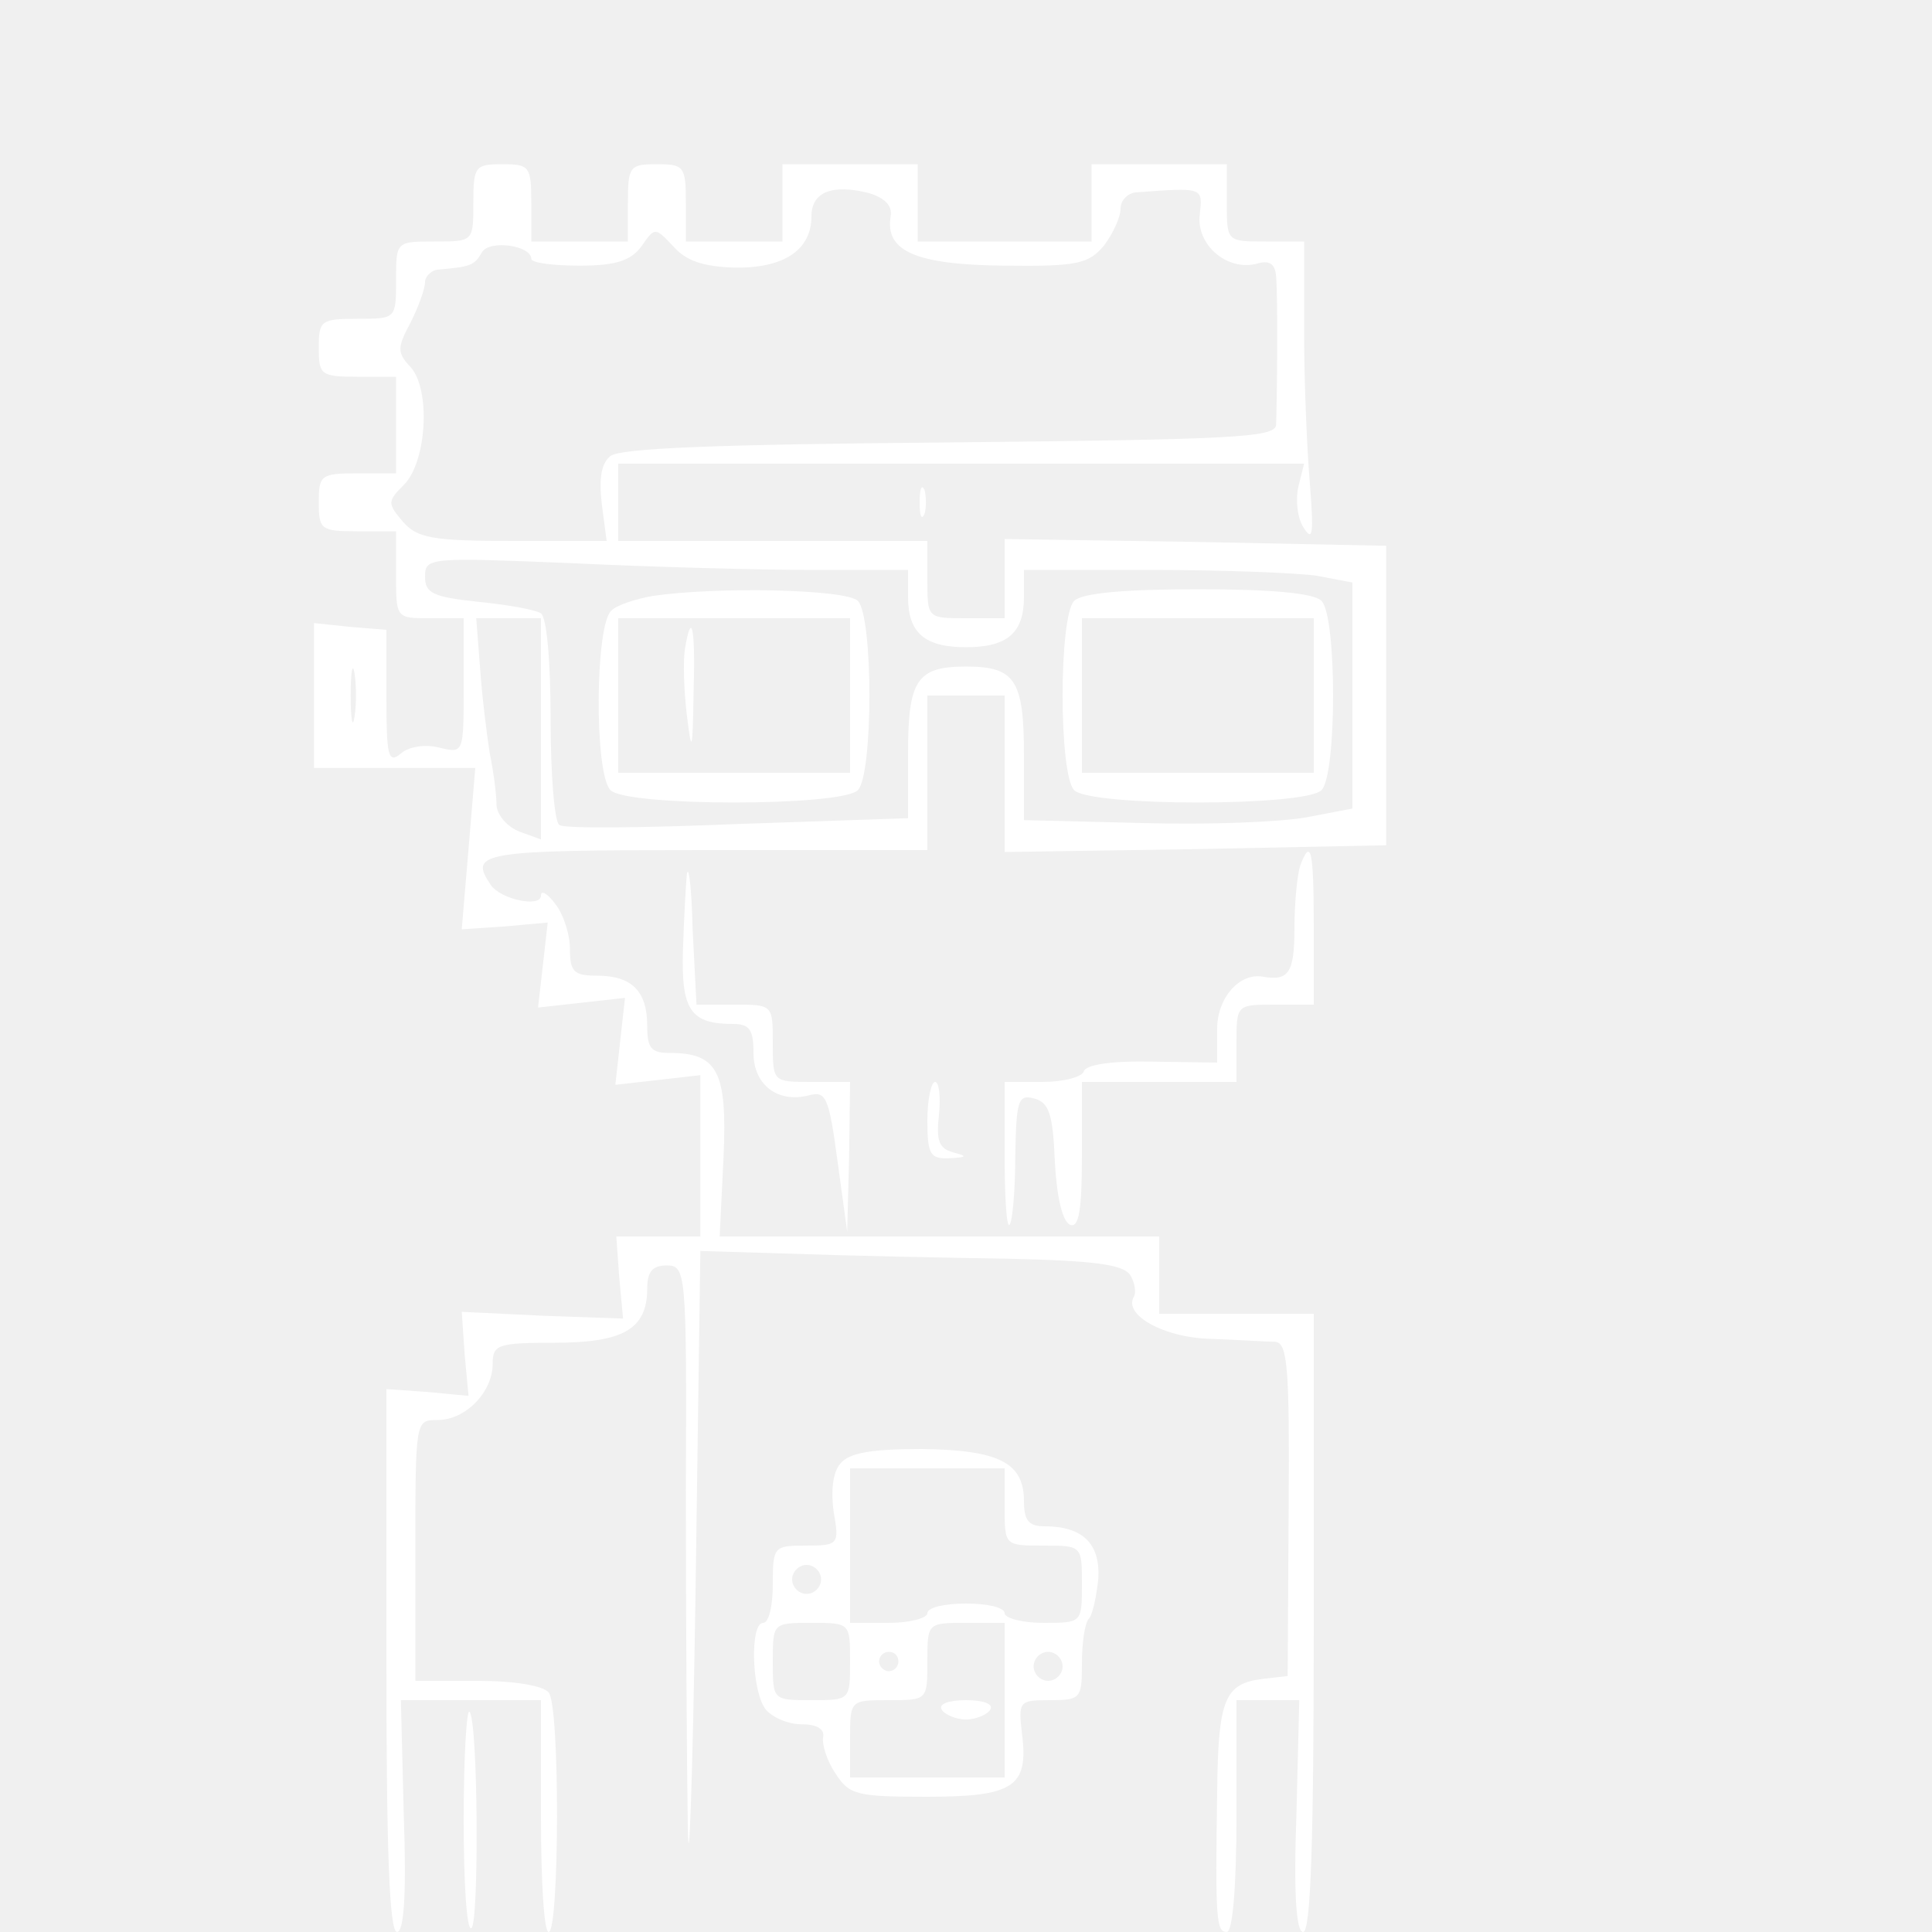
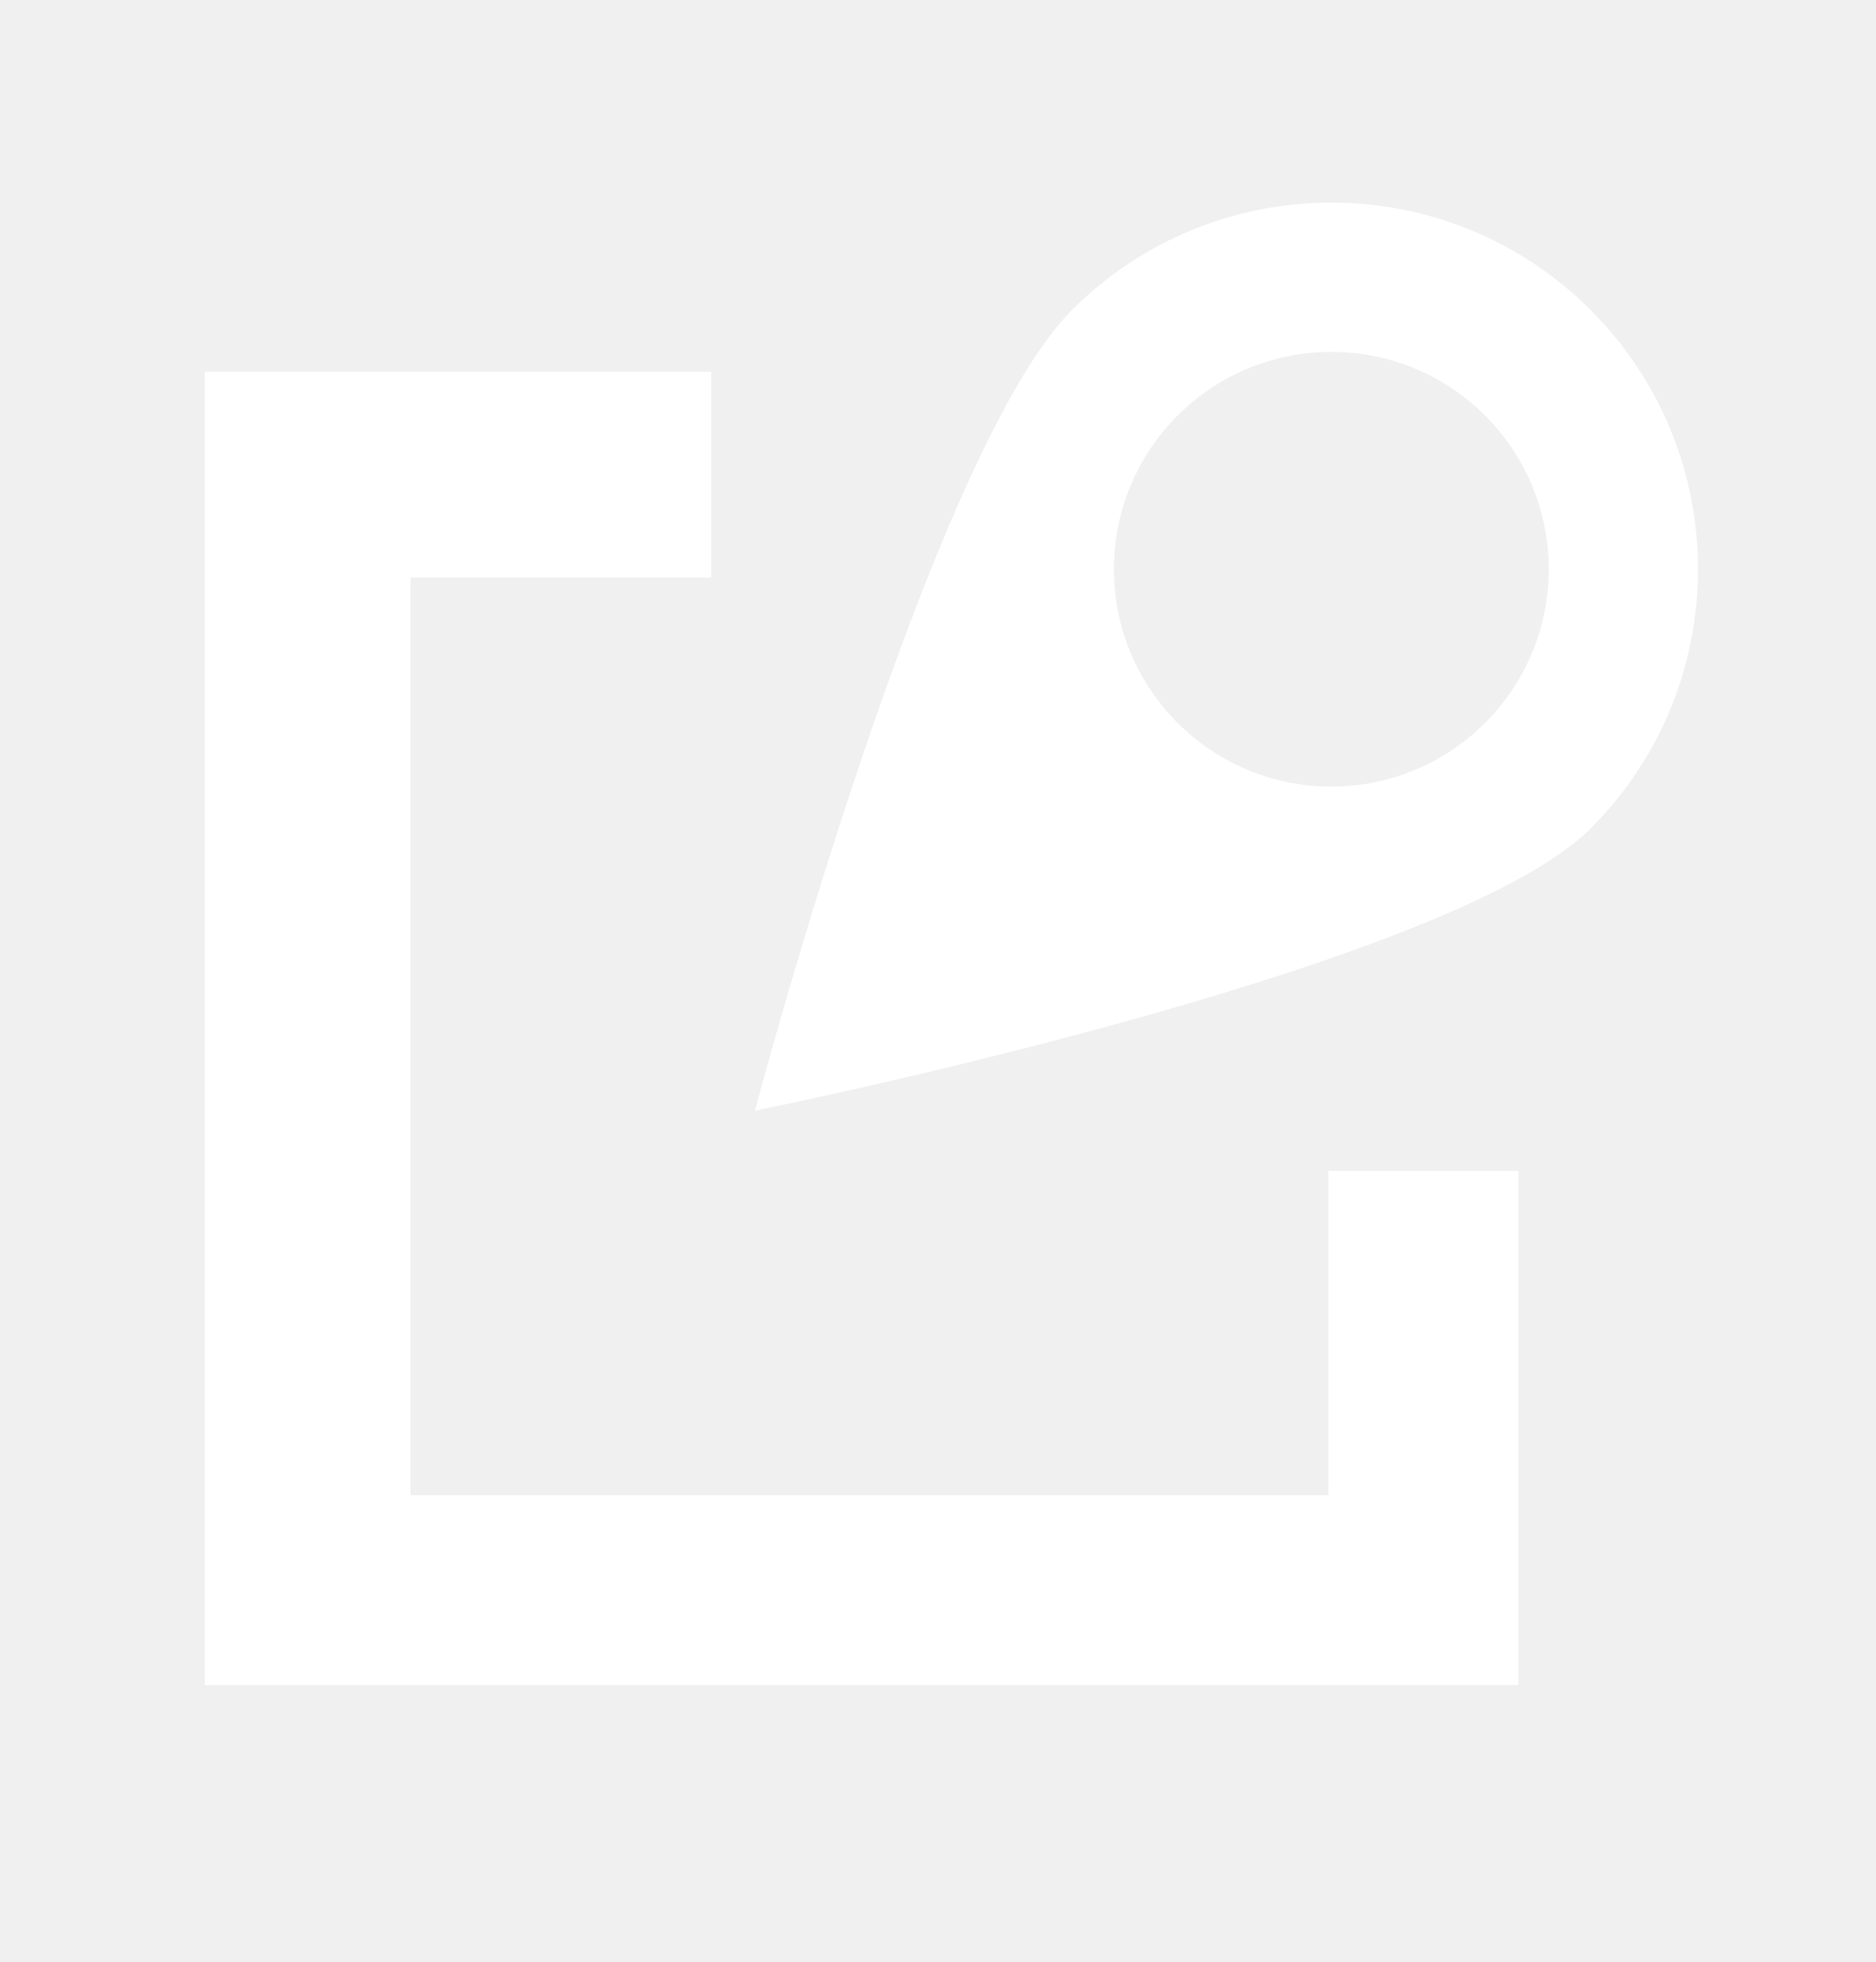
- <svg xmlns="http://www.w3.org/2000/svg" version="1.0" width="200pt" height="200pt" viewBox="0 0 200 200" preserveAspectRatio="xMidYMid meet">
-   <g transform="translate(0,200) scale(0.1,-0.1)" fill="#ffffff" stroke="none">
-     <path d="M490 1790 c0 -40 0 -40 -40 -40 -40 0 -40 0 -40 -40 0 -40 0 -40 -40 -40 -38 0 -40 -2 -40 -30 0 -28 2 -30 40 -30 l40 0 0 -50 0 -50 -40 0 c-38 0 -40 -2 -40 -30 0 -28 2 -30 40 -30 l40 0 0 -45 c0 -45 0 -45 35 -45 l35 0 0 -70 c0 -70 0 -70 -25 -64 -15 4 -32 1 -40 -6 -13 -11 -15 -3 -15 58 l0 70 -37 3 -38 4 0 -75 0 -75 83 0 84 0 -7 -84 -7 -83 45 3 44 4 -5 -44 -5 -44 45 5 45 5 -5 -45 -5 -45 44 5 44 5 0 -84 0 -83 -44 0 -43 0 3 -42 4 -43 -84 3 -83 4 3 -44 4 -43 -42 4 -43 3 0 -281 c0 -195 3 -281 11 -281 7 0 10 38 7 120 l-3 120 73 0 72 0 0 -120 c0 -66 3 -120 8 -120 11 0 12 233 0 248 -6 7 -35 12 -74 12 l-64 0 0 135 c0 135 0 135 23 135 29 0 57 29 57 58 0 20 5 22 64 22 71 0 96 14 96 56 0 17 5 24 20 24 20 0 21 -5 20 -232 0 -128 1 -285 2 -348 1 -63 5 45 8 240 l5 355 100 -3 c55 -2 153 -4 218 -5 90 -2 120 -6 127 -17 5 -8 6 -18 4 -22 -12 -19 31 -43 80 -44 28 -1 58 -3 66 -3 13 -1 15 -27 14 -173 l-1 -173 -26 -3 c-39 -5 -46 -20 -47 -117 -2 -132 -1 -145 10 -145 6 0 10 47 10 120 l0 120 33 0 32 0 -3 -120 c-3 -82 0 -120 7 -120 8 0 11 97 11 320 l0 320 -80 0 -80 0 0 40 0 40 -228 0 -227 0 4 82 c4 89 -6 108 -56 108 -19 0 -23 5 -23 28 0 36 -16 52 -52 52 -24 0 -28 4 -28 28 0 15 -7 36 -15 46 -8 11 -15 15 -15 9 0 -13 -42 -4 -52 11 -23 34 -11 36 222 36 l230 0 0 80 0 80 40 0 40 0 0 -81 0 -81 198 3 197 4 0 155 0 155 -197 4 -198 3 0 -41 0 -41 -40 0 c-40 0 -40 0 -40 40 l0 40 -160 0 -160 0 0 40 0 40 355 0 355 0 -6 -24 c-3 -14 -1 -33 6 -43 9 -14 10 -5 6 46 -3 35 -6 106 -6 157 l0 94 -40 0 c-40 0 -40 0 -40 40 l0 40 -70 0 -70 0 0 -40 0 -40 -90 0 -90 0 0 40 0 40 -70 0 -70 0 0 -40 0 -40 -50 0 -50 0 0 40 c0 38 -2 40 -30 40 -28 0 -30 -2 -30 -40 l0 -40 -50 0 -50 0 0 40 c0 38 -2 40 -30 40 -28 0 -30 -2 -30 -40z m432 -14 c-6 -36 26 -50 117 -51 77 -1 88 2 104 21 9 12 17 29 17 38 0 9 8 17 18 17 68 5 67 5 64 -23 -4 -31 28 -59 59 -51 13 4 19 0 20 -13 2 -21 1 -130 0 -154 -1 -13 -47 -15 -338 -18 -243 -2 -340 -6 -351 -14 -10 -8 -12 -24 -9 -50 l5 -38 -97 0 c-84 0 -99 3 -114 20 -16 19 -16 21 1 38 24 24 28 99 7 122 -14 15 -14 20 0 46 8 16 15 35 15 42 0 6 7 13 15 13 32 3 36 4 44 18 8 13 51 7 51 -7 0 -4 22 -7 50 -7 37 0 53 5 64 20 14 20 14 20 33 0 13 -15 31 -21 63 -22 51 -1 80 18 80 53 0 25 21 34 60 24 16 -5 24 -13 22 -24z m-80 -366 l98 0 0 -28 c0 -37 17 -52 60 -52 43 0 60 15 60 52 l0 28 133 0 c72 0 149 -3 170 -6 l37 -7 0 -117 0 -117 -47 -9 c-27 -5 -103 -8 -170 -6 l-123 3 0 67 c0 78 -9 92 -60 92 -51 0 -60 -14 -60 -90 l0 -67 -176 -6 c-97 -4 -180 -5 -185 -1 -5 3 -9 52 -9 109 0 60 -4 106 -10 110 -6 4 -35 9 -65 12 -47 5 -55 9 -55 26 0 20 4 20 152 14 83 -4 195 -7 250 -7z m-282 -165 l0 -114 -22 8 c-13 5 -23 17 -24 27 0 11 -3 35 -7 54 -3 19 -8 59 -10 88 l-4 52 33 0 34 0 0 -115z m-193 13 c-2 -13 -4 -3 -4 22 0 25 2 35 4 23 2 -13 2 -33 0 -45z" />
-     <path d="M675 1383 c-16 -3 -36 -9 -42 -15 -17 -14 -18 -169 -1 -186 17 -17 239 -17 256 0 16 16 16 180 0 196 -12 12 -145 15 -213 5z m205 -103 l0 -80 -120 0 -120 0 0 80 0 80 120 0 120 0 0 -80z" />
-     <path d="M709 1328 c-2 -13 -1 -43 2 -68 5 -41 6 -39 7 23 2 67 -2 87 -9 45z" />
-     <path d="M1112 1378 c-16 -16 -16 -180 0 -196 17 -17 239 -17 256 0 16 16 16 180 0 196 -8 8 -51 12 -128 12 -77 0 -120 -4 -128 -12z m248 -98 l0 -80 -120 0 -120 0 0 80 0 80 120 0 120 0 0 -80z" />
-     <path d="M952 1480 c0 -14 2 -19 5 -12 2 6 2 18 0 25 -3 6 -5 1 -5 -13z" />
-     <path d="M1346 1104 c-3 -9 -6 -38 -6 -65 0 -46 -6 -55 -33 -50 -24 4 -47 -22 -47 -54 l0 -35 -67 1 c-41 1 -69 -3 -71 -10 -2 -6 -21 -11 -43 -11 l-39 0 0 -77 c0 -42 2 -74 5 -71 3 3 6 35 6 71 1 58 3 64 19 60 16 -4 20 -16 22 -66 2 -37 8 -62 16 -65 9 -3 12 16 12 72 l0 76 80 0 80 0 0 40 c0 40 0 40 40 40 l40 0 0 80 c0 81 -3 93 -14 64z" />
-     <path d="M711 1095 c-1 -11 -3 -46 -4 -78 -2 -63 8 -77 52 -77 17 0 21 -6 21 -30 0 -33 25 -52 57 -44 18 5 21 -1 30 -68 l10 -73 2 78 1 77 -40 0 c-40 0 -40 0 -40 40 0 40 0 40 -40 40 l-39 0 -4 78 c-1 42 -4 68 -6 57z" />
-     <path d="M960 840 c0 -35 3 -40 23 -39 18 1 19 2 4 6 -15 4 -18 12 -15 39 2 19 0 34 -4 34 -4 0 -8 -18 -8 -40z" />
-     <path d="M870 485 c-8 -9 -10 -29 -7 -50 6 -34 5 -35 -29 -35 -33 0 -34 -1 -34 -40 0 -22 -4 -40 -10 -40 -14 0 -12 -72 3 -90 7 -8 23 -15 37 -15 16 0 24 -5 22 -14 -1 -7 4 -24 13 -37 14 -22 22 -24 94 -24 90 0 106 10 99 65 -4 34 -3 35 29 35 32 0 33 2 33 38 0 21 3 42 7 46 4 4 8 23 10 42 2 36 -16 54 -56 54 -16 0 -21 6 -21 26 0 40 -26 53 -106 54 -52 0 -75 -4 -84 -15z m170 -45 c0 -40 0 -40 40 -40 40 0 40 0 40 -40 0 -40 0 -40 -40 -40 -22 0 -40 5 -40 10 0 6 -18 10 -40 10 -22 0 -40 -4 -40 -10 0 -5 -18 -10 -40 -10 l-40 0 0 80 0 80 80 0 80 0 0 -40z m-190 -75 c0 -8 -7 -15 -15 -15 -8 0 -15 7 -15 15 0 8 7 15 15 15 8 0 15 -7 15 -15z m30 -85 c0 -40 0 -40 -40 -40 -40 0 -40 0 -40 40 0 40 0 40 40 40 40 0 40 0 40 -40z m160 -40 l0 -80 -80 0 -80 0 0 40 c0 40 0 40 40 40 40 0 40 0 40 40 0 40 0 40 40 40 l40 0 0 -80z m-110 40 c0 -5 -4 -10 -10 -10 -5 0 -10 5 -10 10 0 6 5 10 10 10 6 0 10 -4 10 -10z m170 -5 c0 -8 -7 -15 -15 -15 -8 0 -15 7 -15 15 0 8 7 15 15 15 8 0 15 -7 15 -15z" />
-     <path d="M975 230 c3 -5 15 -10 25 -10 10 0 22 5 25 10 4 6 -7 10 -25 10 -18 0 -29 -4 -25 -10z" />
-     <path d="M480 116 c0 -64 3 -115 8 -112 8 5 7 215 -2 224 -3 3 -6 -47 -6 -112z" />
-   </g>
+ <svg xmlns="http://www.w3.org/2000/svg" preserveAspectRatio="xMidYMid" width="237" height="248" viewBox="0 0 237 248">
+   <defs>
+     <style>
+       .cls-1 {
+         fill: #fff;
+         fill-rule: evenodd;
+       }
+     </style>
+   </defs>
+   <path d="M167.885,189.000 L51.885,189.000 L51.885,73.000 L89.885,73.000 L89.885,47.000 L25.885,47.000 L25.885,213.000 L191.885,213.000 L191.885,148.000 L167.885,148.000 L167.885,189.000 Z" class="cls-1" />
+   <path d="M201.022,39.187 C182.926,21.091 153.581,21.085 135.481,39.184 C117.389,57.277 95.412,140.387 95.412,140.387 C95.412,140.387 182.920,122.812 201.019,104.722 C219.112,86.619 219.109,57.274 201.022,39.187 ZM168.257,99.428 C153.078,99.428 140.782,87.128 140.775,71.950 C140.782,56.775 153.078,44.475 168.254,44.478 C183.422,44.475 195.726,56.775 195.731,71.953 C195.726,87.125 183.425,99.425 168.257,99.428 Z" class="cls-1" />
</svg>
